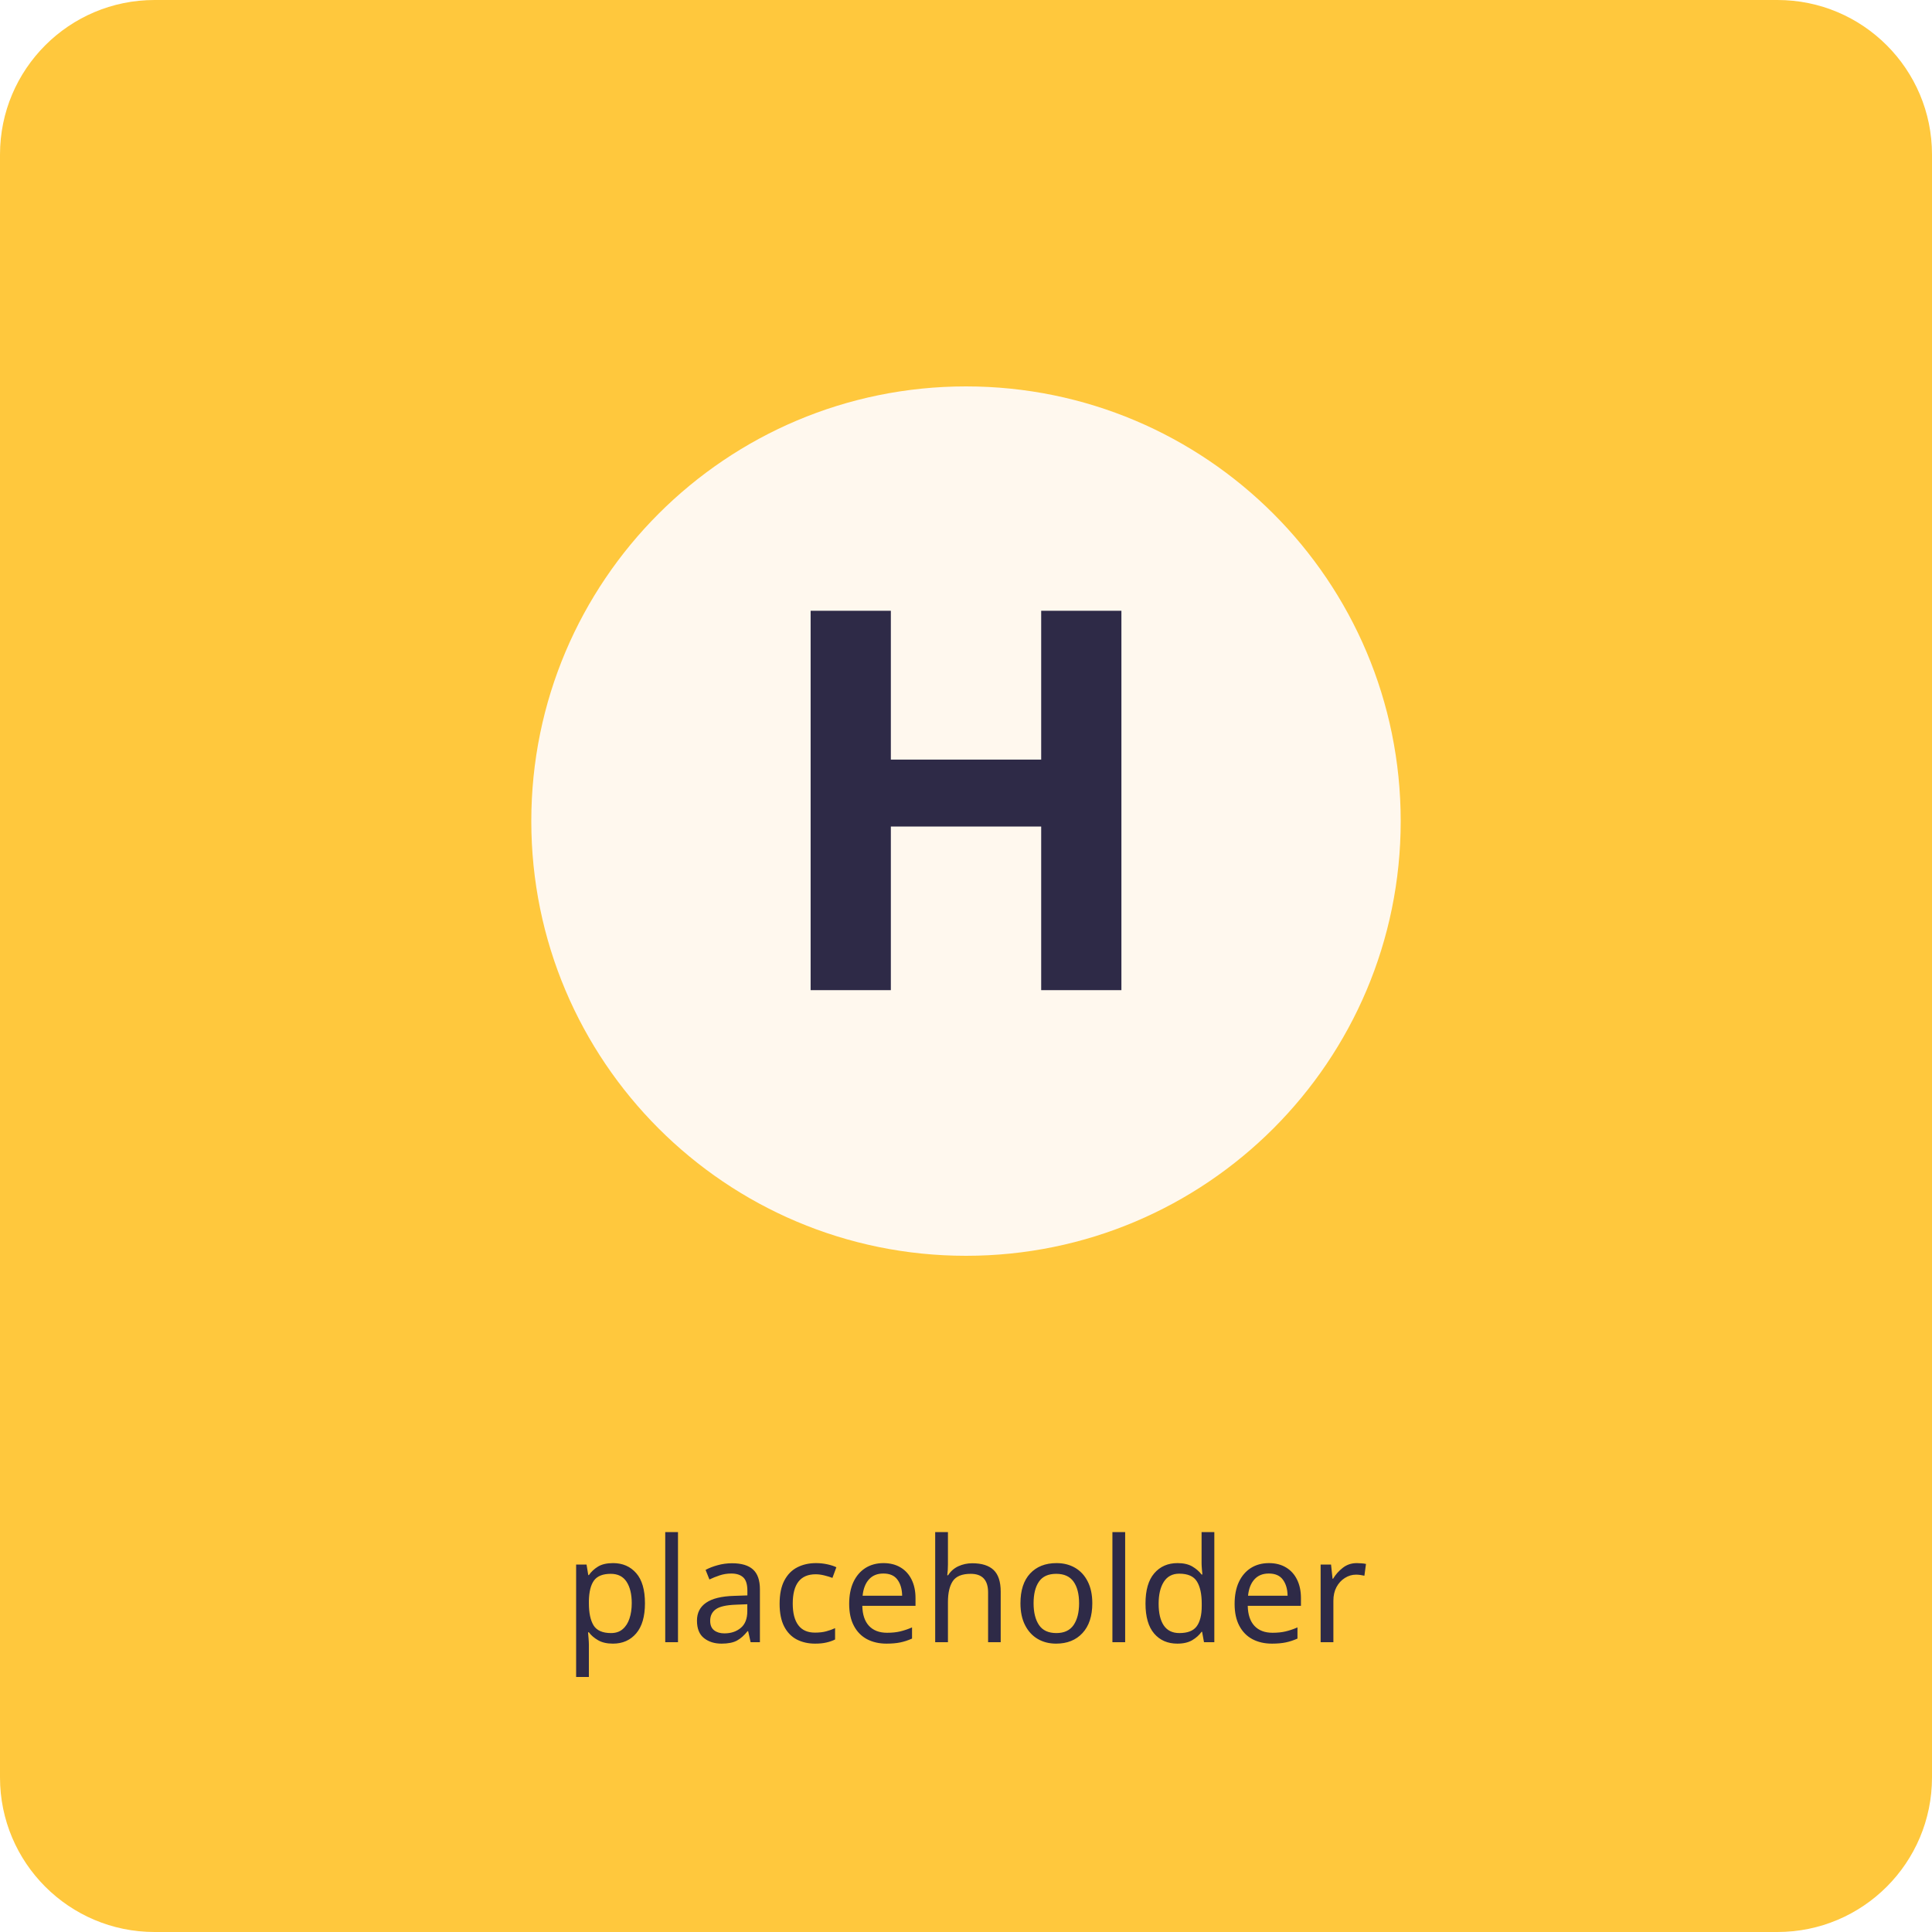
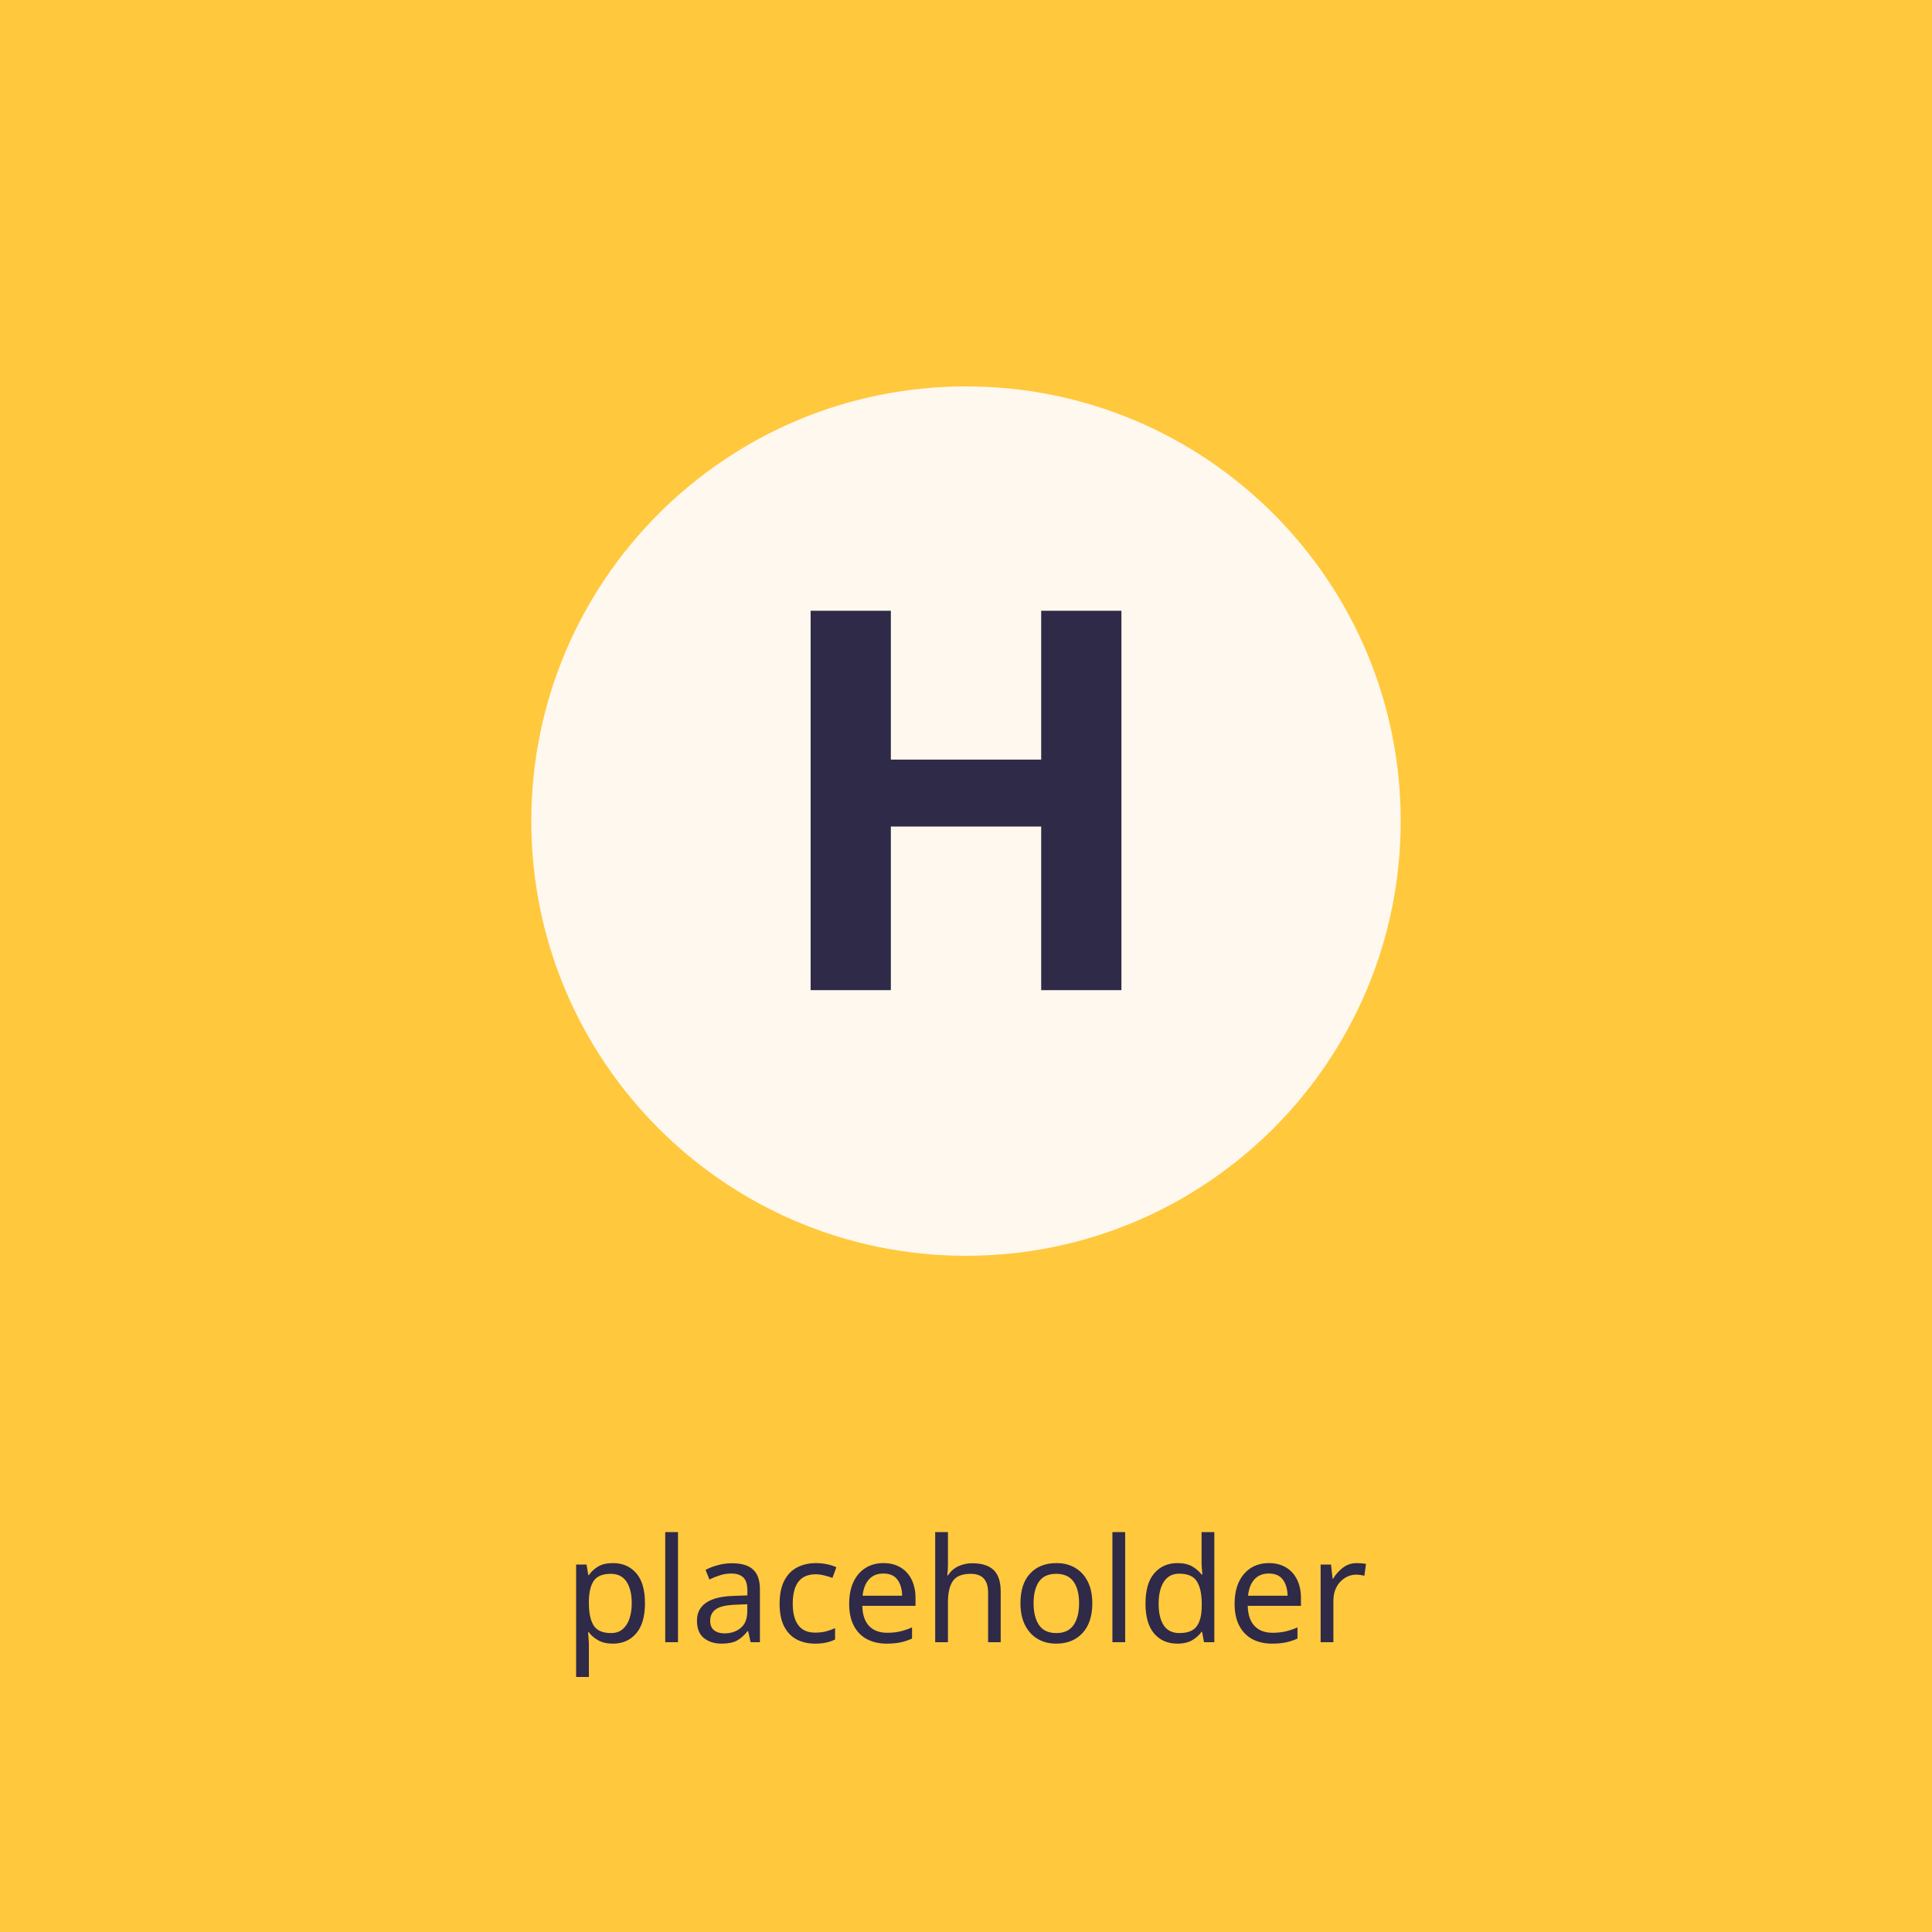
<svg xmlns="http://www.w3.org/2000/svg" viewBox="0 0 400 400" role="img" aria-label="Placeholder picture for hello">
-   <rect width="400" height="400" rx="32" fill="#FFC83D" />
+   <rect width="400" height="400" fill="#FFC83D" />
  <circle cx="200" cy="170" r="90" fill="#FFF8EE" />
  <text x="200" y="205" text-anchor="middle" font-family="sans-serif" font-size="110" font-weight="700" fill="#2E2A47">H</text>
  <text x="200" y="340" text-anchor="middle" font-family="sans-serif" font-size="30" fill="#2E2A47">placeholder</text>
</svg>
